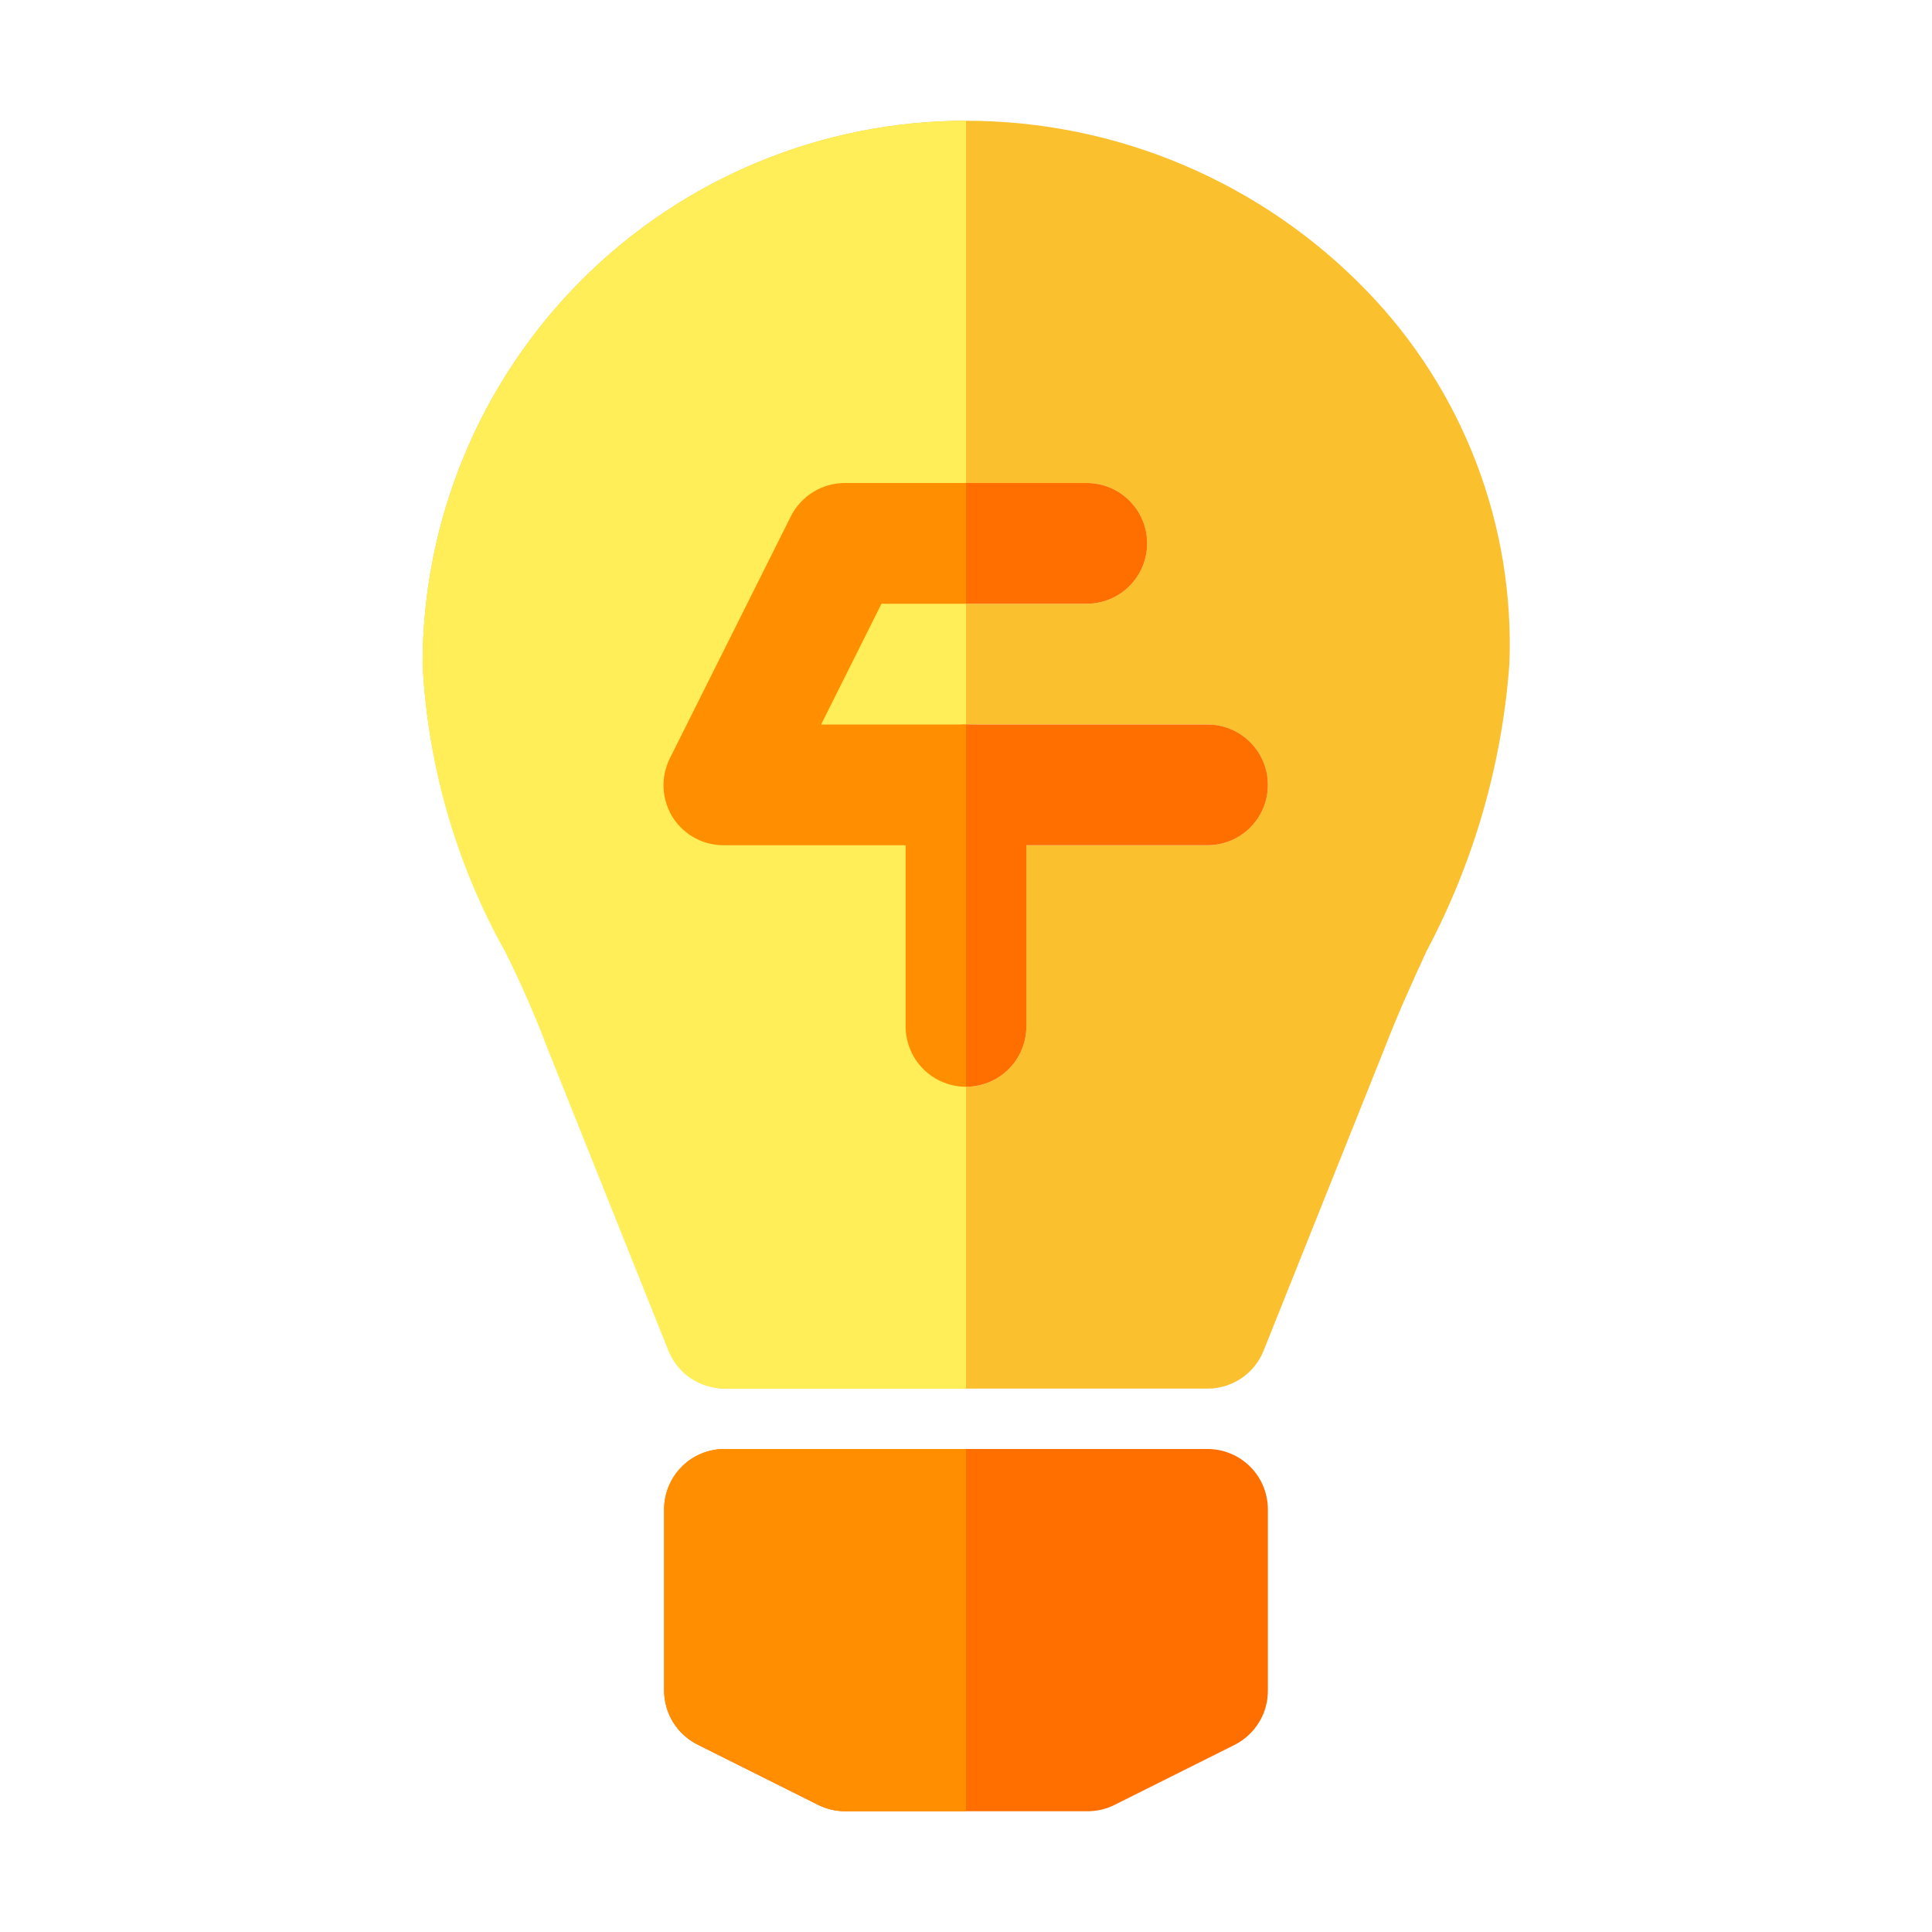
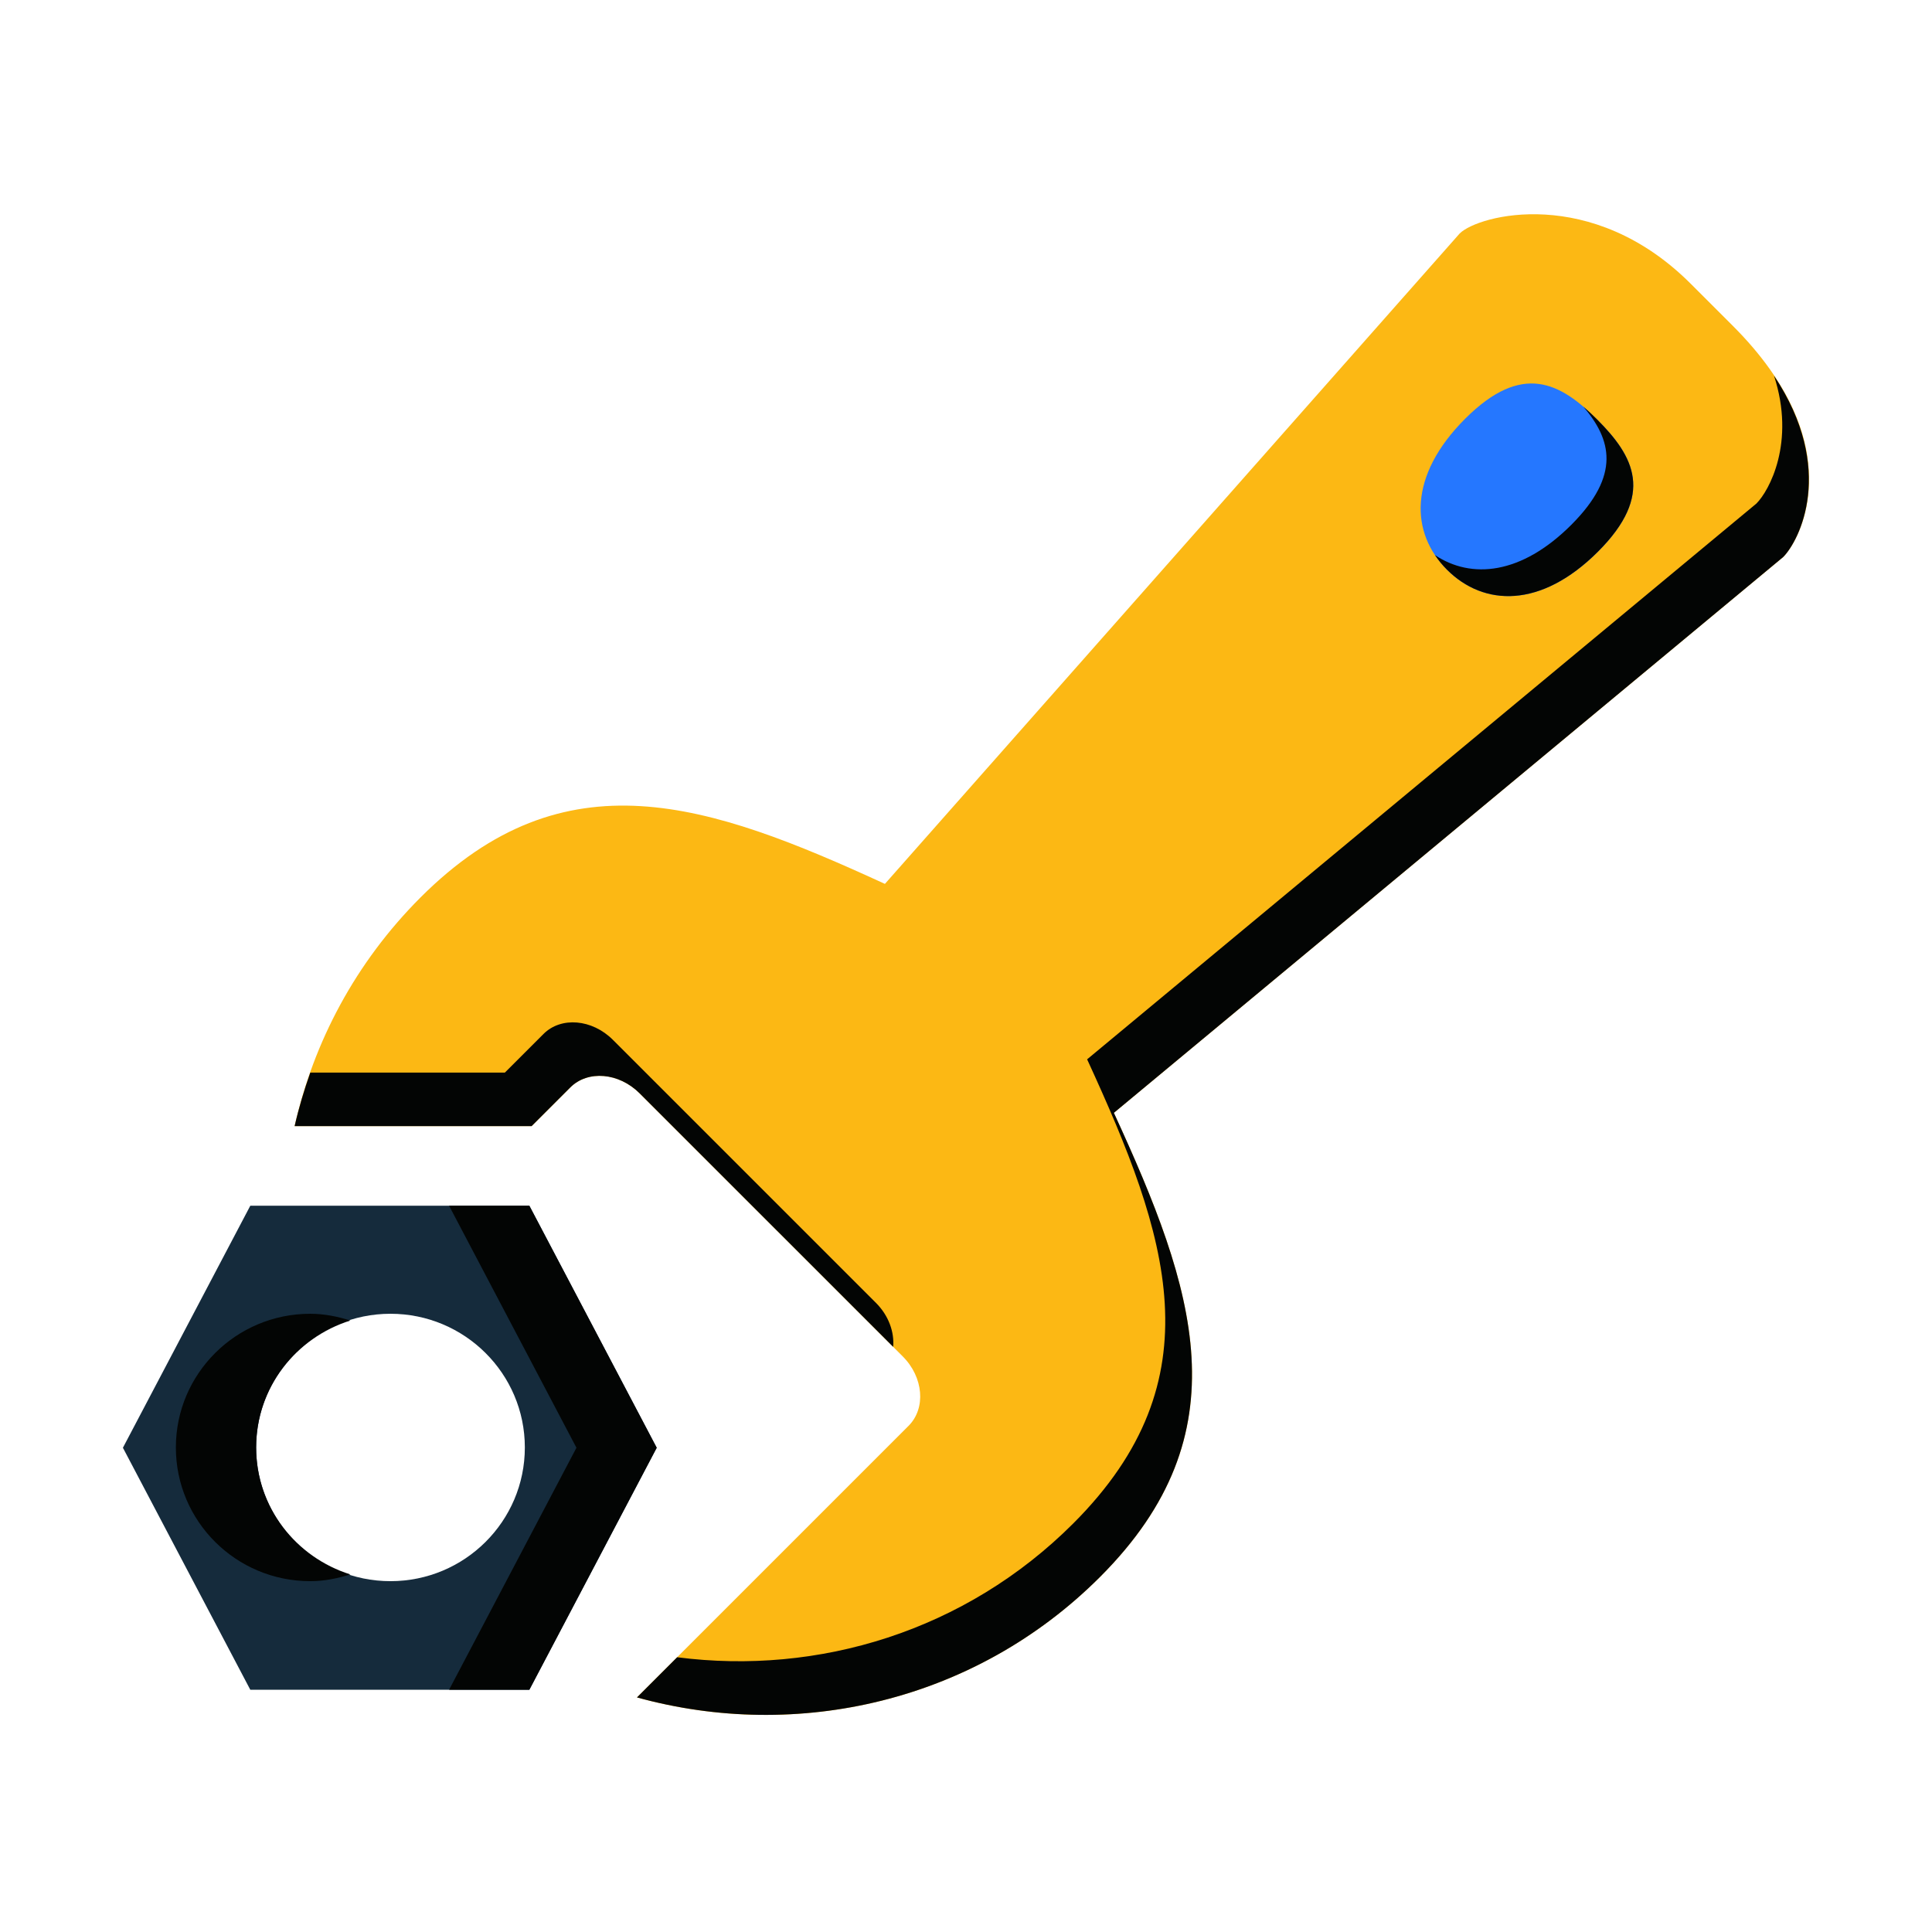
- <svg xmlns="http://www.w3.org/2000/svg" width="800px" height="800px" viewBox="0 0 32 32" fill="none">
-   <path d="M22.63 4.81C21.77 3.921 20.739 3.215 19.6 2.732C18.461 2.249 17.237 2 16 2C13.613 2 11.324 2.948 9.636 4.636C7.948 6.324 7 8.613 7 11C7.086 12.681 7.565 14.318 8.4 15.78C8.66 16.32 8.9 16.84 9.1 17.37L11.1 22.37C11.172 22.551 11.296 22.708 11.456 22.82C11.616 22.932 11.805 22.994 12 23H20C20.2 23 20.396 22.94 20.562 22.828C20.728 22.716 20.856 22.556 20.93 22.37L22.93 17.37C23.15 16.8 23.39 16.27 23.63 15.75C24.411 14.279 24.878 12.661 25 11C25.045 9.861 24.858 8.726 24.451 7.662C24.043 6.598 23.424 5.627 22.63 4.81Z" fill="#FBC02D" />
-   <path d="M20 24H12C11.735 24 11.48 24.105 11.293 24.293C11.105 24.48 11 24.735 11 25V28C11 28.187 11.052 28.371 11.151 28.53C11.25 28.689 11.392 28.817 11.56 28.9L13.56 29.9C13.697 29.966 13.848 30.001 14 30H18C18.156 30.002 18.31 29.968 18.45 29.9L20.45 28.9C20.616 28.816 20.756 28.687 20.853 28.528C20.951 28.369 21.001 28.186 21 28V25C21 24.735 20.895 24.48 20.707 24.293C20.52 24.105 20.265 24 20 24Z" fill="#FF6F00" />
-   <path d="M20 14H12C11.83 14 11.663 13.957 11.514 13.875C11.365 13.793 11.24 13.674 11.15 13.53C11.062 13.378 11.016 13.206 11.016 13.03C11.016 12.854 11.062 12.682 11.15 12.53L13.15 8.53C13.233 8.375 13.355 8.244 13.504 8.151C13.653 8.058 13.824 8.006 14 8H18C18.265 8 18.52 8.105 18.707 8.293C18.895 8.48 19 8.735 19 9C19 9.265 18.895 9.52 18.707 9.707C18.52 9.895 18.265 10 18 10H14.65L13.65 12H20C20.265 12 20.52 12.105 20.707 12.293C20.895 12.48 21 12.735 21 13C21 13.265 20.895 13.52 20.707 13.707C20.52 13.895 20.265 14 20 14Z" fill="#FAFAFA" />
-   <path d="M16 18C15.735 18 15.48 17.895 15.293 17.707C15.105 17.52 15 17.265 15 17V13C15 12.735 15.105 12.48 15.293 12.293C15.48 12.105 15.735 12 16 12C16.265 12 16.52 12.105 16.707 12.293C16.895 12.48 17 12.735 17 13V17C17 17.265 16.895 17.52 16.707 17.707C16.52 17.895 16.265 18 16 18Z" fill="#FAFAFA" />
-   <path d="M16 2C13.613 2 11.324 2.948 9.636 4.636C7.948 6.324 7 8.613 7 11C7.082 12.674 7.551 14.307 8.37 15.77C8.631 16.291 8.864 16.825 9.07 17.37L11.07 22.37C11.144 22.556 11.272 22.716 11.438 22.828C11.604 22.94 11.8 23 12 23H16V2Z" fill="#FFEE58" />
-   <path d="M12 24C11.735 24 11.48 24.105 11.293 24.293C11.105 24.48 11 24.735 11 25V28C11.001 28.185 11.052 28.366 11.149 28.523C11.246 28.68 11.385 28.807 11.55 28.89L13.55 29.89C13.689 29.961 13.844 29.999 14 30H16V24H12Z" fill="#FF8F00" />
-   <path d="M18 10C18.265 10 18.52 9.895 18.707 9.707C18.895 9.52 19 9.265 19 9C19 8.735 18.895 8.48 18.707 8.293C18.52 8.105 18.265 8 18 8H16V10H18Z" fill="#FF6F00" />
-   <path d="M20 12H16V14H20C20.265 14 20.52 13.895 20.707 13.707C20.895 13.52 21 13.265 21 13C21 12.735 20.895 12.48 20.707 12.293C20.52 12.105 20.265 12 20 12Z" fill="#FF6F00" />
-   <path d="M13.6 12L14.6 10H16V8H14C13.814 7.999 13.631 8.05 13.472 8.147C13.313 8.244 13.184 8.384 13.1 8.55L11.1 12.55C11.02 12.706 10.982 12.881 10.991 13.057C11 13.232 11.055 13.402 11.15 13.55C11.242 13.69 11.369 13.805 11.517 13.884C11.666 13.963 11.832 14.002 12 14H16V12H13.6Z" fill="#FF8F00" />
-   <path d="M15 13V17C15 17.265 15.105 17.52 15.293 17.707C15.48 17.895 15.735 18 16 18V12C15.735 12 15.48 12.105 15.293 12.293C15.105 12.48 15 12.735 15 13Z" fill="#FF8F00" />
-   <path d="M16 12V18C16.265 18 16.52 17.895 16.707 17.707C16.895 17.52 17 17.265 17 17V13C17 12.735 16.895 12.48 16.707 12.293C16.52 12.105 16.265 12 16 12Z" fill="#FF6F00" />
+ <svg xmlns="http://www.w3.org/2000/svg" width="800px" height="800px" viewBox="0 0 1024 1024" class="icon" version="1.1">
+   <path d="M280.558 639.049H132.67l-67.524 128.29 67.524 128.279h147.888l67.512-128.279-67.512-128.29z m-73.591 199.002c-39.315 0-71.207-31.721-71.207-70.864 0-39.1 31.892-70.864 71.207-70.864 39.316 0 71.211 31.764 71.211 70.864 0 39.109-31.881 70.864-71.211 70.864z" fill="#152B3C" />
+   <path d="M185.692 834.473c-28.856-9.046-49.933-35.573-49.933-67.286 0-31.681 21.078-58.227 49.937-67.28-6.759-2.123-13.812-3.584-21.272-3.584-39.316 0-71.209 31.764-71.209 70.864 0 39.143 31.893 70.864 71.209 70.864 7.461 0 14.512-1.459 21.268-3.578zM280.558 639.049h-42.543l67.513 128.29-67.513 128.279h42.543l67.512-128.279z" fill="#030504" />
+   <path d="M773.641 123.772c9.868-9.874 70.08-25.785 122.483 26.633l22.38 22.371c62.25 62.241 36.477 112.609 26.618 122.469L590.377 589.823c43.041 93.637 69.118 169.54-7.339 245.984-66.239 66.243-160.49 87.329-245.43 63.863l143.947-143.942c9.321-9.32 7.921-25.794-3.073-36.79L338.999 579.471c-10.995-10.981-27.447-12.392-36.754-3.08l-20.482 20.473H156.158c10.06-44.487 32.197-86.67 66.735-121.208 76.443-76.451 152.507-50.201 246.13-7.174l304.618-344.71z" fill="#FCB814" />
+   <path d="M846.547 222.373c19.443 19.45 30.715 39.691 0.429 69.998-30.3 30.294-60.587 29.032-80.03 9.595-19.429-19.449-20.689-49.729 9.612-80.023 30.299-30.298 50.545-19.012 69.989 0.43z" fill="#2577FF" />
+   <path d="M846.547 222.376c-2.432-2.437-4.877-4.735-7.352-6.847 14.779 17.317 20.109 36.137-6.399 62.664-26.512 26.5-53.012 28.853-72.249 16.002a50.842 50.842 0 0 0 6.399 7.769c19.443 19.444 49.73 20.704 80.032-9.59 30.284-30.308 19.011-50.554-0.431-69.998z" fill="#030504" />
+   <path d="M940.264 199.129c11.514 35.386-2.591 61.022-9.324 67.752L576.197 561.463c43.04 93.634 69.118 169.538-7.341 245.983-57.129 57.135-135.094 80.593-209.954 70.931l-21.294 21.293c84.938 23.467 179.193 2.382 245.43-63.862 76.457-76.445 50.38-152.349 7.339-245.984l354.744-294.58c8.42-8.421 28.261-46.435-4.857-96.115z" fill="#030504" />
+   <path d="M473.404 713.861c0.663-7.896-2.418-16.599-9.102-23.284L324.817 551.109c-10.996-10.981-27.447-12.393-36.754-3.082l-20.481 20.475h-103.12c-3.295 9.322-6.137 18.772-8.304 28.362h125.605l20.482-20.475c9.306-9.311 25.758-7.899 36.754 3.082l134.405 134.39z" fill="#030504" />
</svg>
